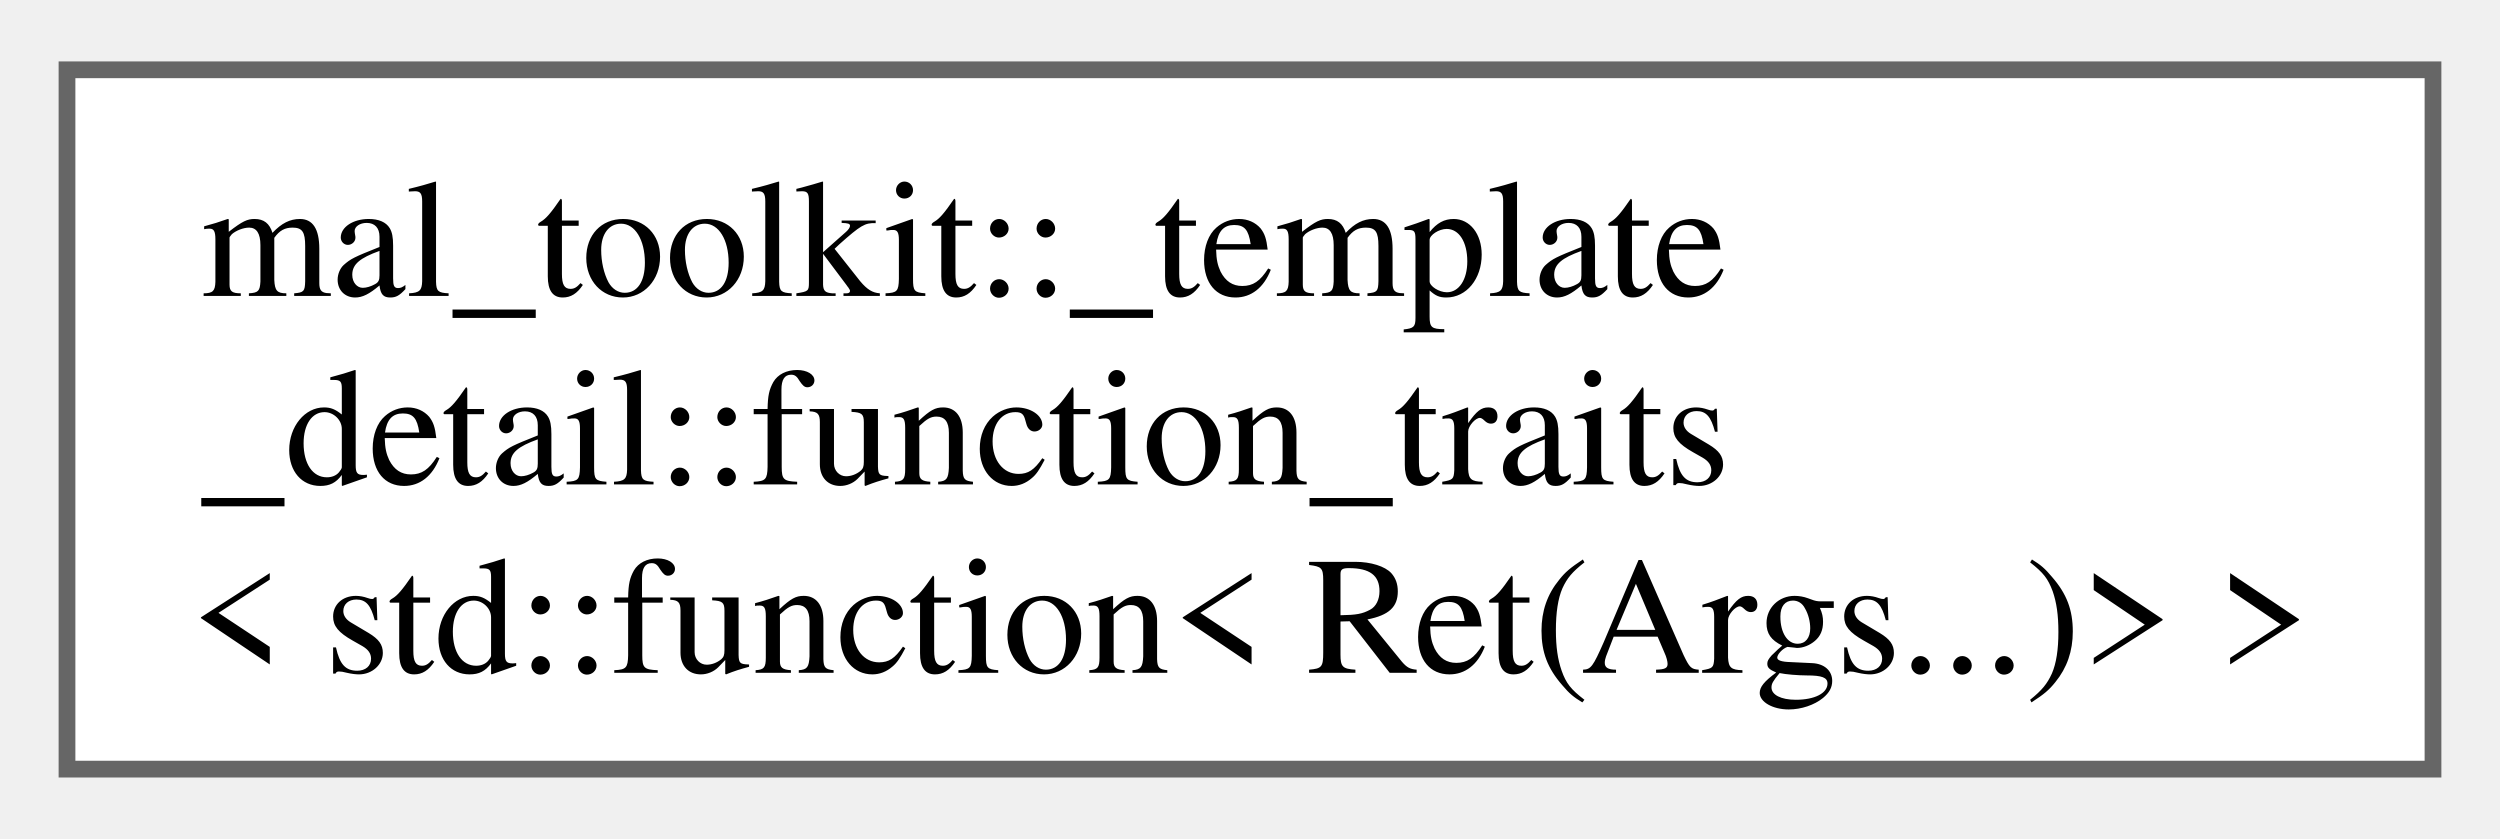
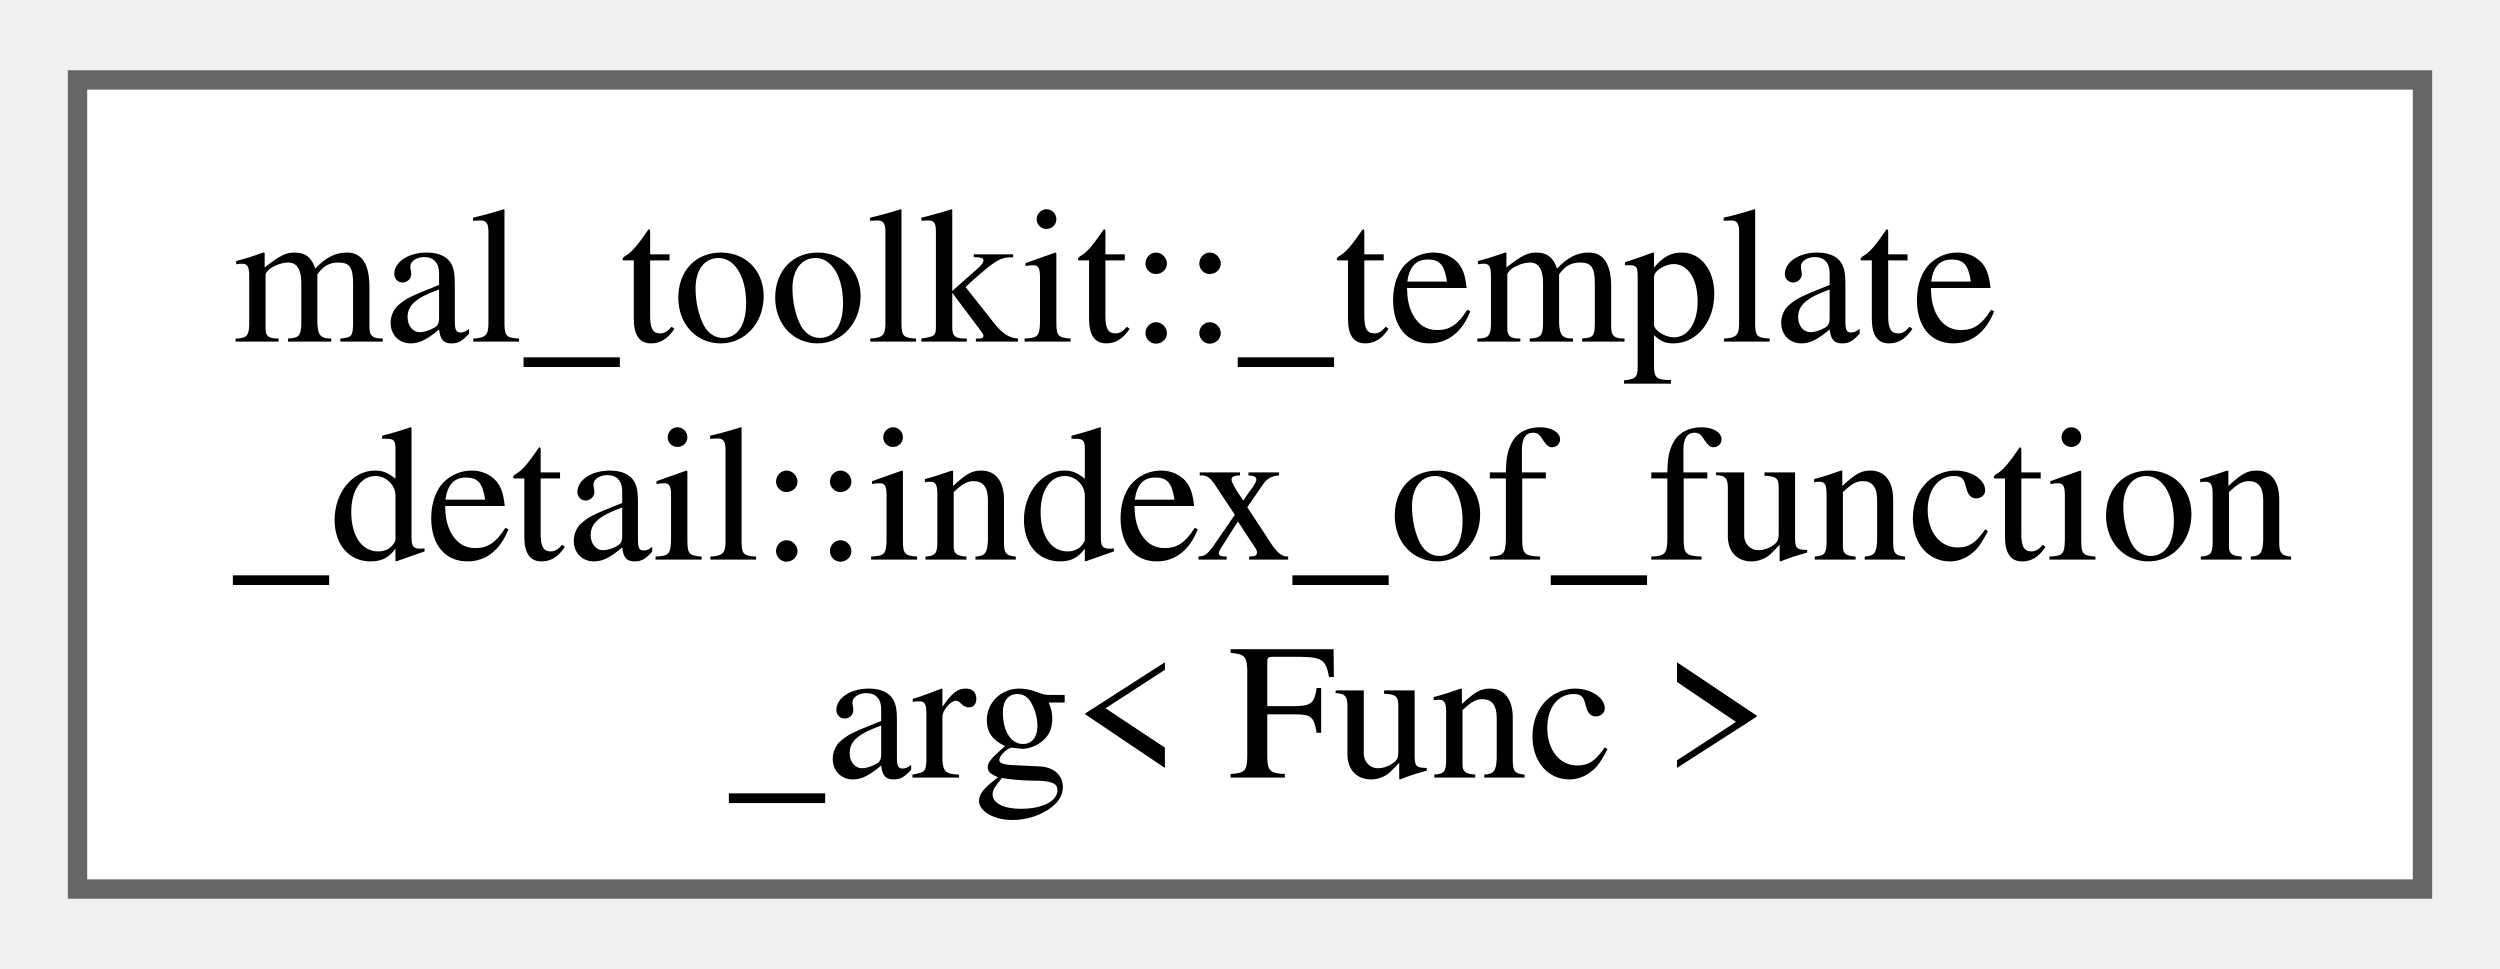
- <svg xmlns="http://www.w3.org/2000/svg" xmlns:xlink="http://www.w3.org/1999/xlink" width="149pt" height="50pt" viewBox="0.00 0.00 149.25 49.75">
+ <svg xmlns="http://www.w3.org/2000/svg" xmlns:xlink="http://www.w3.org/1999/xlink" width="129pt" height="50pt" viewBox="0.00 0.00 129.00 49.75">
  <g id="graph0" class="graph" transform="scale(1 1) rotate(0) translate(4 45.75)">
    <g id="Node000000" class="node">
      <g id="a_Node000000">
-         <a xlink:href="da/d9a/structmal__toolkit_1_1__template__detail_1_1function__traits_3_01std_1_1function_3_01_ret_07_args_8_8_8_08_4_01_4.html" target="_top" xlink:title="Traits for extracting information from a function type.">
-           <polygon fill="white" stroke="#666666" points="141.25,-41.75 0,-41.75 0,0 141.25,0 141.25,-41.75" />
+         <a xlink:href="dc/d37/structmal__toolkit_1_1__template__detail_1_1index__of__function__arg.html" target="_top" xlink:title="Helper for calculating the index of a type within a function's argument list.">
+           <polygon fill="white" stroke="#666666" points="121,-41.75 0,-41.75 0,0 121,0 121,-41.75" />
          <text text-anchor="start" x="8" y="-28.25" font-family="Times,serif" font-size="10.00">mal_toolkit::_template</text>
-           <text text-anchor="start" x="8" y="-17" font-family="Times,serif" font-size="10.00">_detail::function_traits</text>
-           <text text-anchor="middle" x="70.62" y="-5.75" font-family="Times,serif" font-size="10.00">&lt; std::function&lt; Ret(Args...)&gt; &gt;</text>
+           <text text-anchor="start" x="8" y="-17" font-family="Times,serif" font-size="10.00">_detail::index_of_function</text>
+           <text text-anchor="middle" x="60.5" y="-5.75" font-family="Times,serif" font-size="10.00">_arg&lt; Func &gt;</text>
        </a>
      </g>
    </g>
  </g>
</svg>
